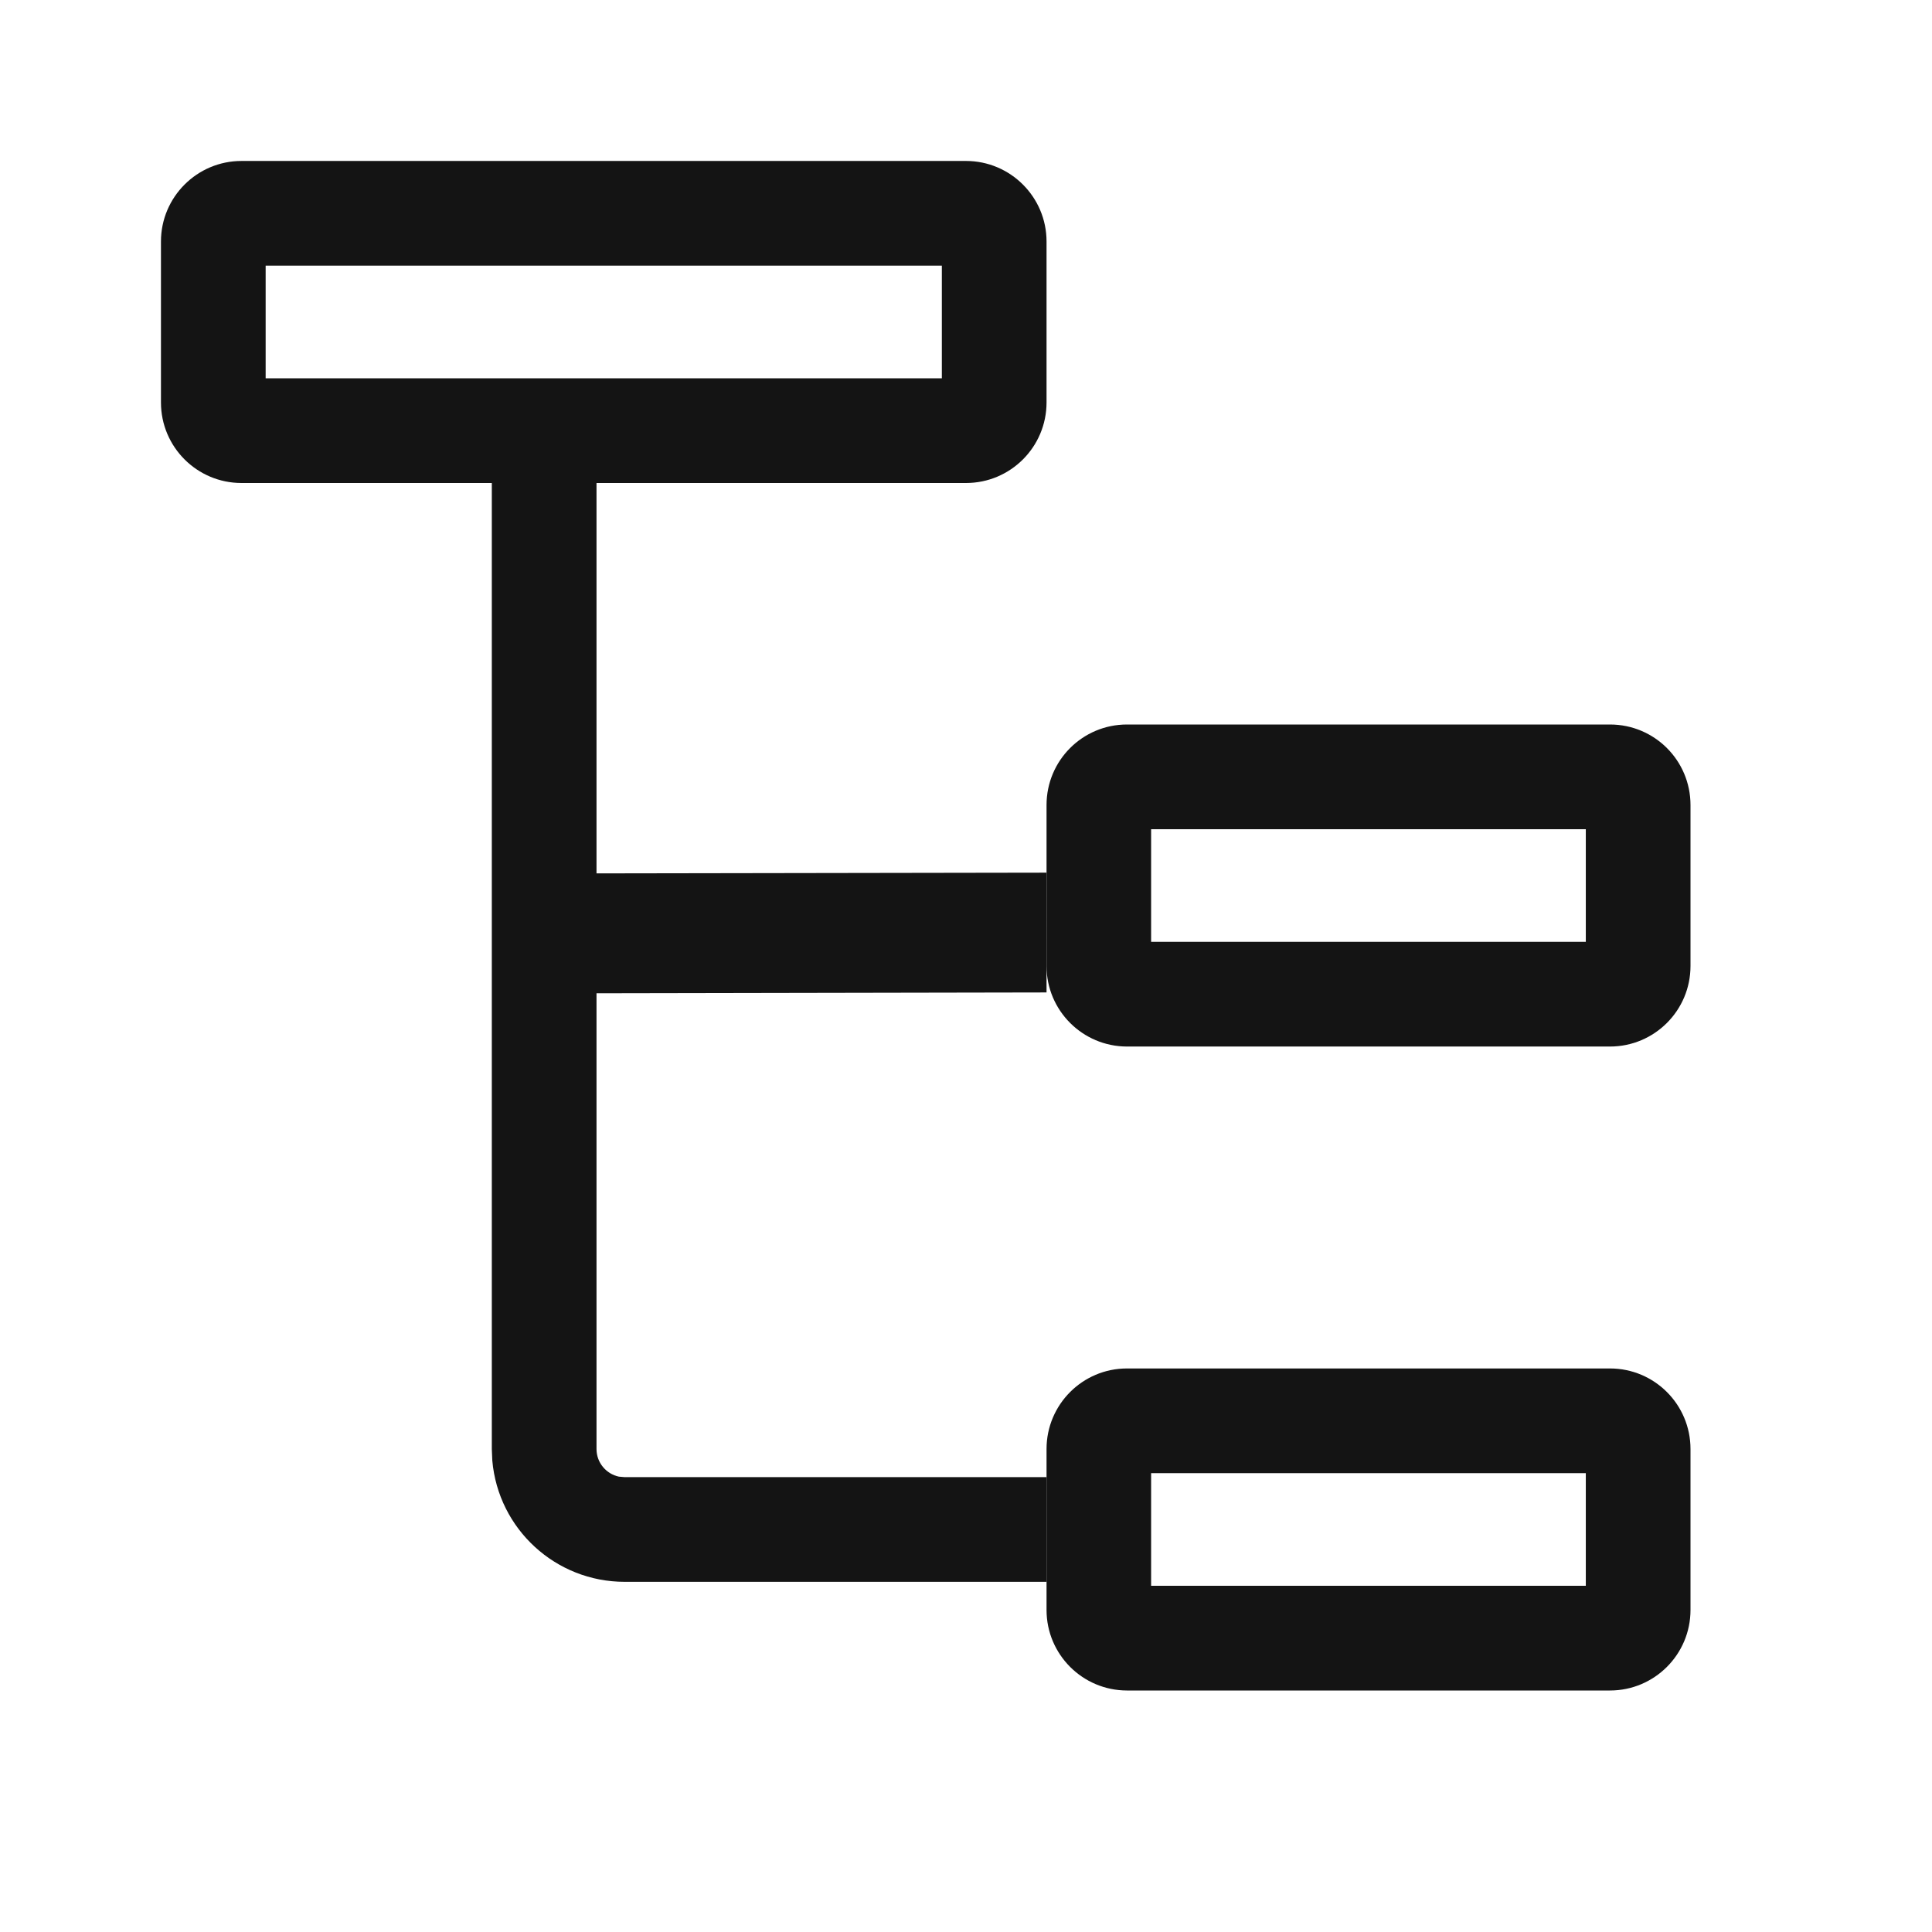
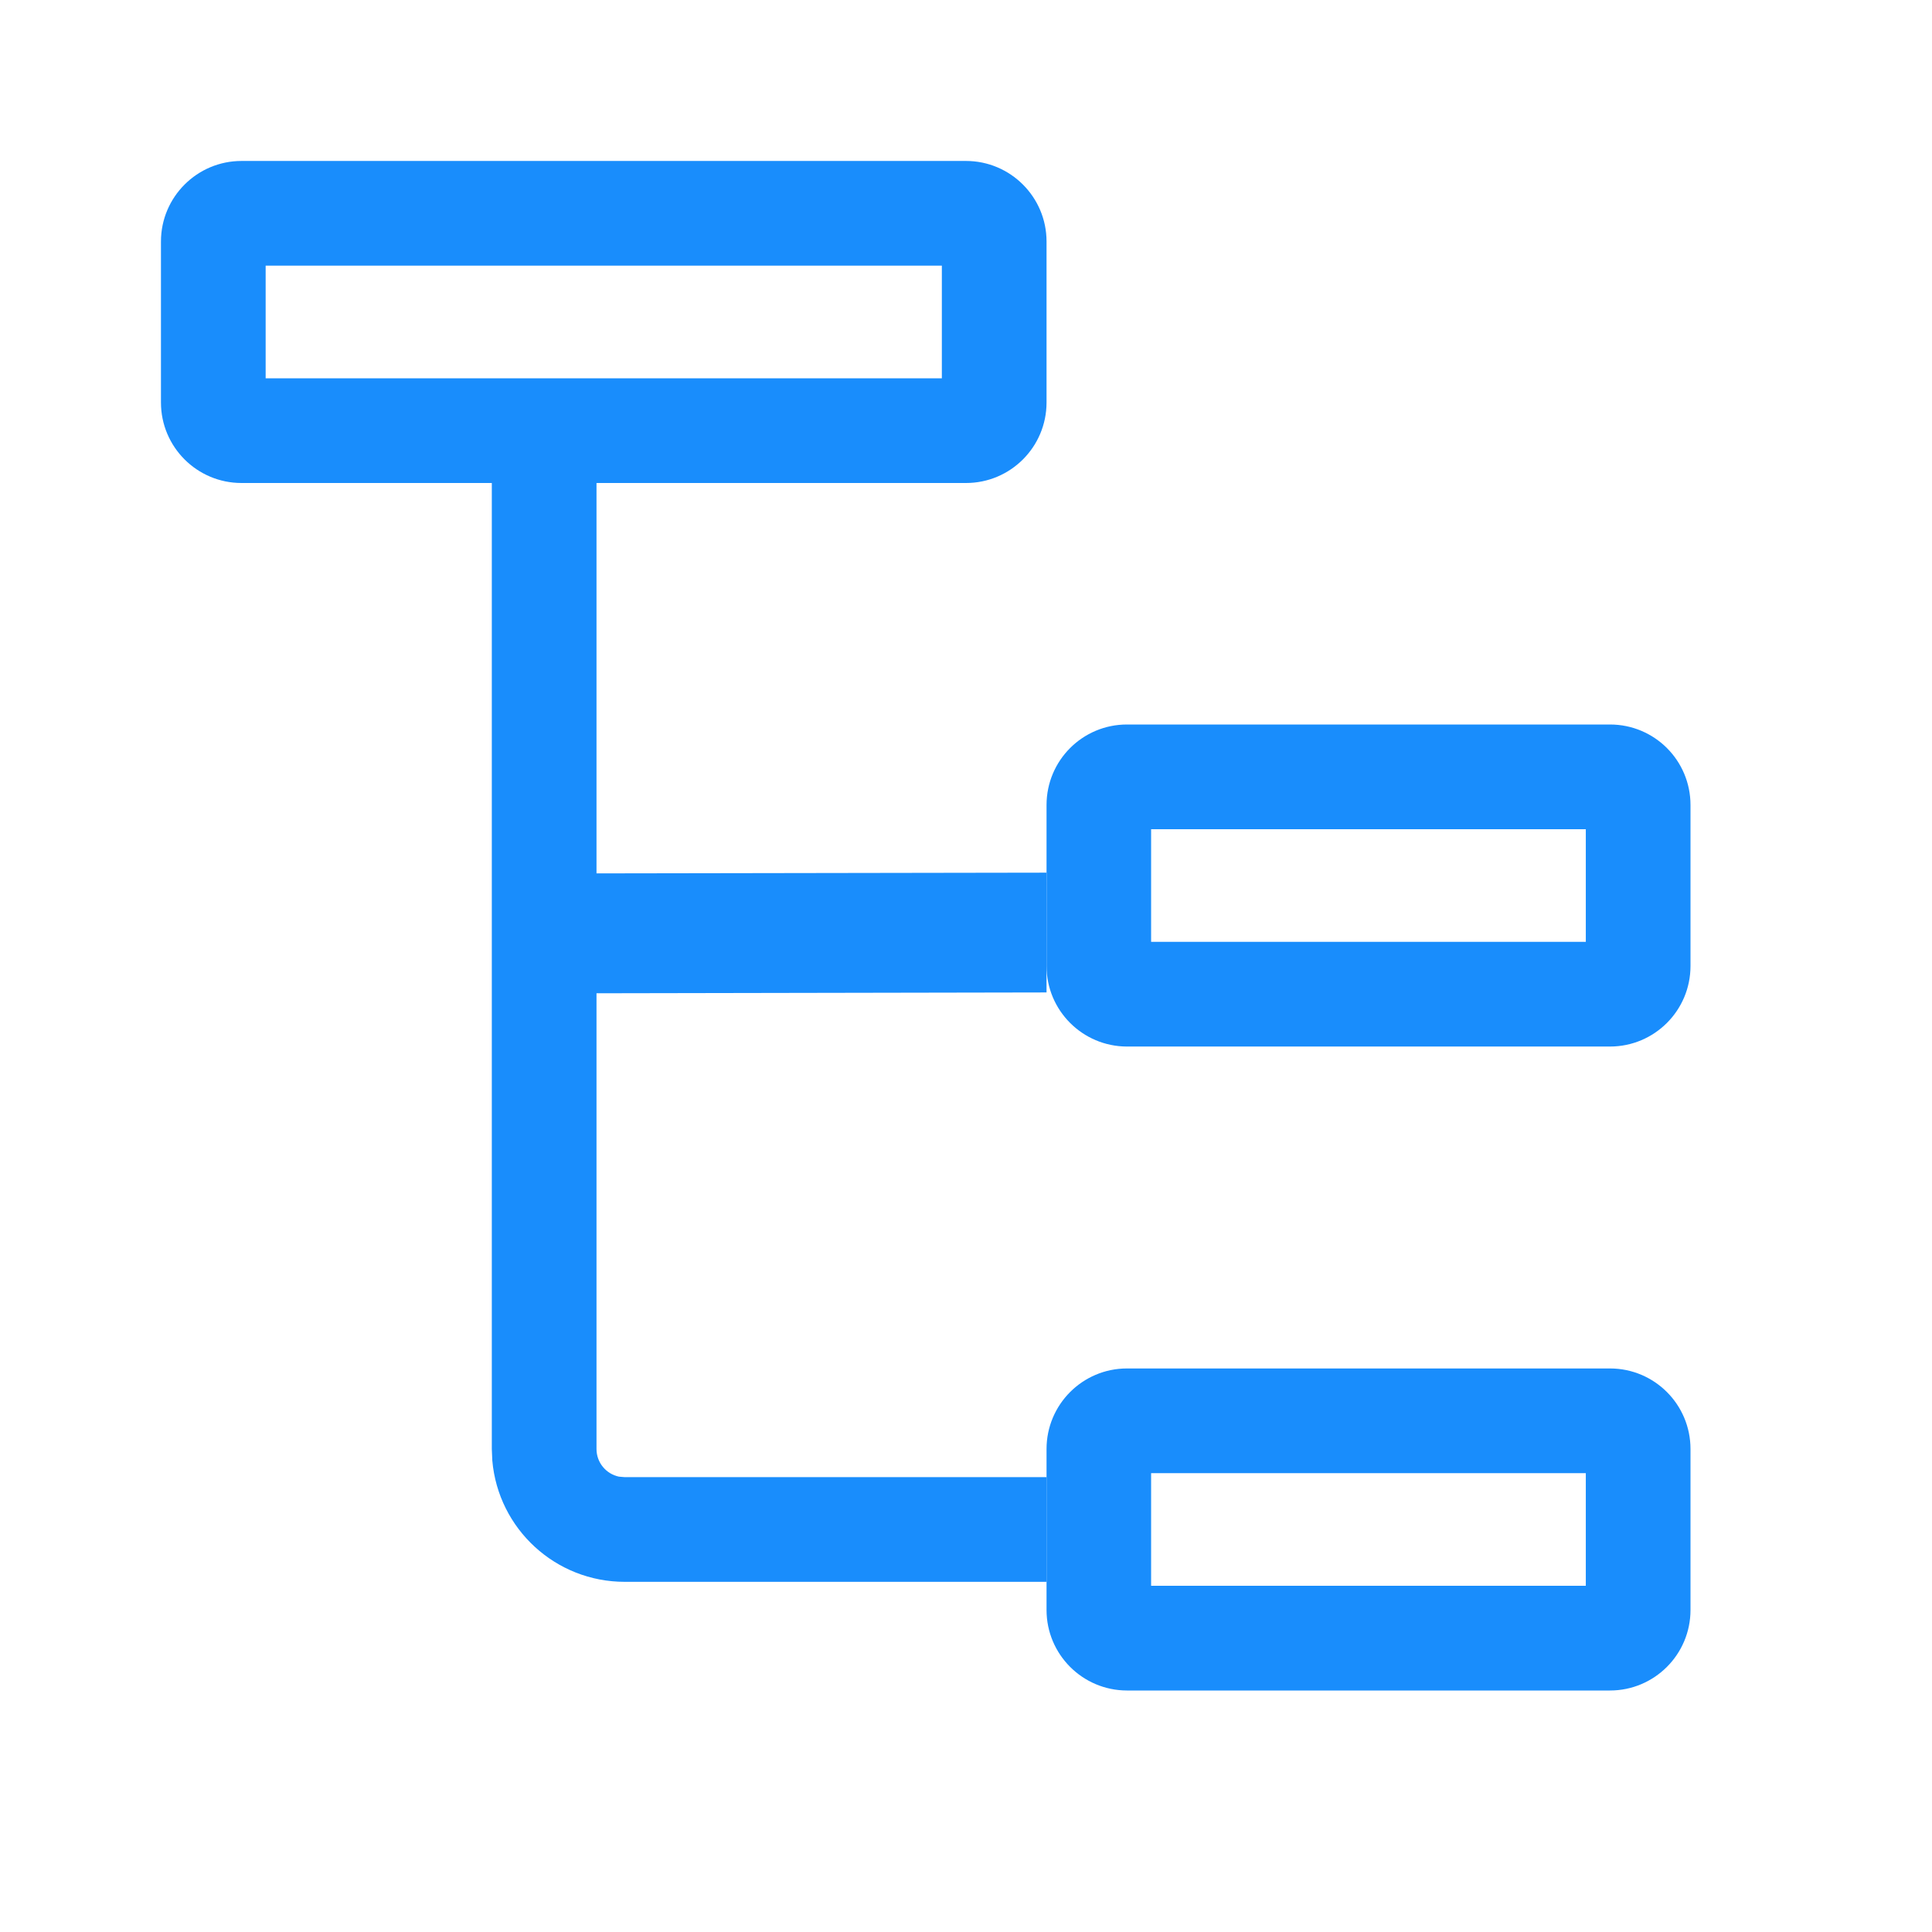
<svg xmlns="http://www.w3.org/2000/svg" t="1734508481390" class="icon" viewBox="0 0 1024 1024" version="1.1" p-id="32237" width="128" height="128">
-   <path d="M512 85.312c23.552 0 42.688 19.136 42.688 42.688v85.312A42.688 42.688 0 0 1 512 256H128a42.688 42.688 0 0 1-42.688-42.688V128c0-23.552 19.136-42.688 42.688-42.688h384z m-12.8 55.488H140.8v59.712h358.4V140.8zM853.312 384c23.616 0 42.688 19.072 42.688 42.688V512a42.688 42.688 0 0 1-42.688 42.688h-256A42.688 42.688 0 0 1 554.688 512V426.688c0-23.616 19.072-42.688 42.624-42.688h256z m-12.8 55.488h-230.4V499.2h230.4v-59.712zM853.312 725.312c23.616 0 42.688 19.136 42.688 42.688v85.312a42.688 42.688 0 0 1-42.688 42.688h-256a42.688 42.688 0 0 1-42.624-42.688V768c0-23.552 19.072-42.688 42.624-42.688h256z m-12.8 55.488h-230.4v59.712h230.4V780.8z" fill="#141414" p-id="32238" />
-   <path d="M316.16 256v512c0 7.232 5.12 13.248 11.904 14.656l3.008 0.256h223.616v55.488H331.072a70.4 70.4 0 0 1-70.144-64.32L260.672 768V256h55.488z" fill="#141414" p-id="32239" />
-   <path d="M554.624 462.528l0.064 63.488-277.312 0.512-0.064-63.552z" fill="#141414" p-id="32240" />
+   <path d="M512 85.312c23.552 0 42.688 19.136 42.688 42.688v85.312A42.688 42.688 0 0 1 512 256H128a42.688 42.688 0 0 1-42.688-42.688V128c0-23.552 19.136-42.688 42.688-42.688h384z m-12.8 55.488H140.8v59.712h358.4V140.8zM853.312 384c23.616 0 42.688 19.072 42.688 42.688V512a42.688 42.688 0 0 1-42.688 42.688h-256A42.688 42.688 0 0 1 554.688 512V426.688c0-23.616 19.072-42.688 42.624-42.688h256z m-12.8 55.488h-230.4V499.2h230.4v-59.712zM853.312 725.312c23.616 0 42.688 19.136 42.688 42.688v85.312a42.688 42.688 0 0 1-42.688 42.688h-256a42.688 42.688 0 0 1-42.624-42.688V768c0-23.552 19.072-42.688 42.624-42.688h256z m-12.8 55.488h-230.4v59.712h230.4V780.8z" fill="#198DFC" p-id="32238" />
+   <path d="M316.16 256v512c0 7.232 5.12 13.248 11.904 14.656l3.008 0.256h223.616v55.488H331.072a70.4 70.4 0 0 1-70.144-64.32L260.672 768V256h55.488z" fill="#198DFC" p-id="32239" />
+   <path d="M554.624 462.528l0.064 63.488-277.312 0.512-0.064-63.552z" fill="#198DFC" p-id="32240" />
</svg>
